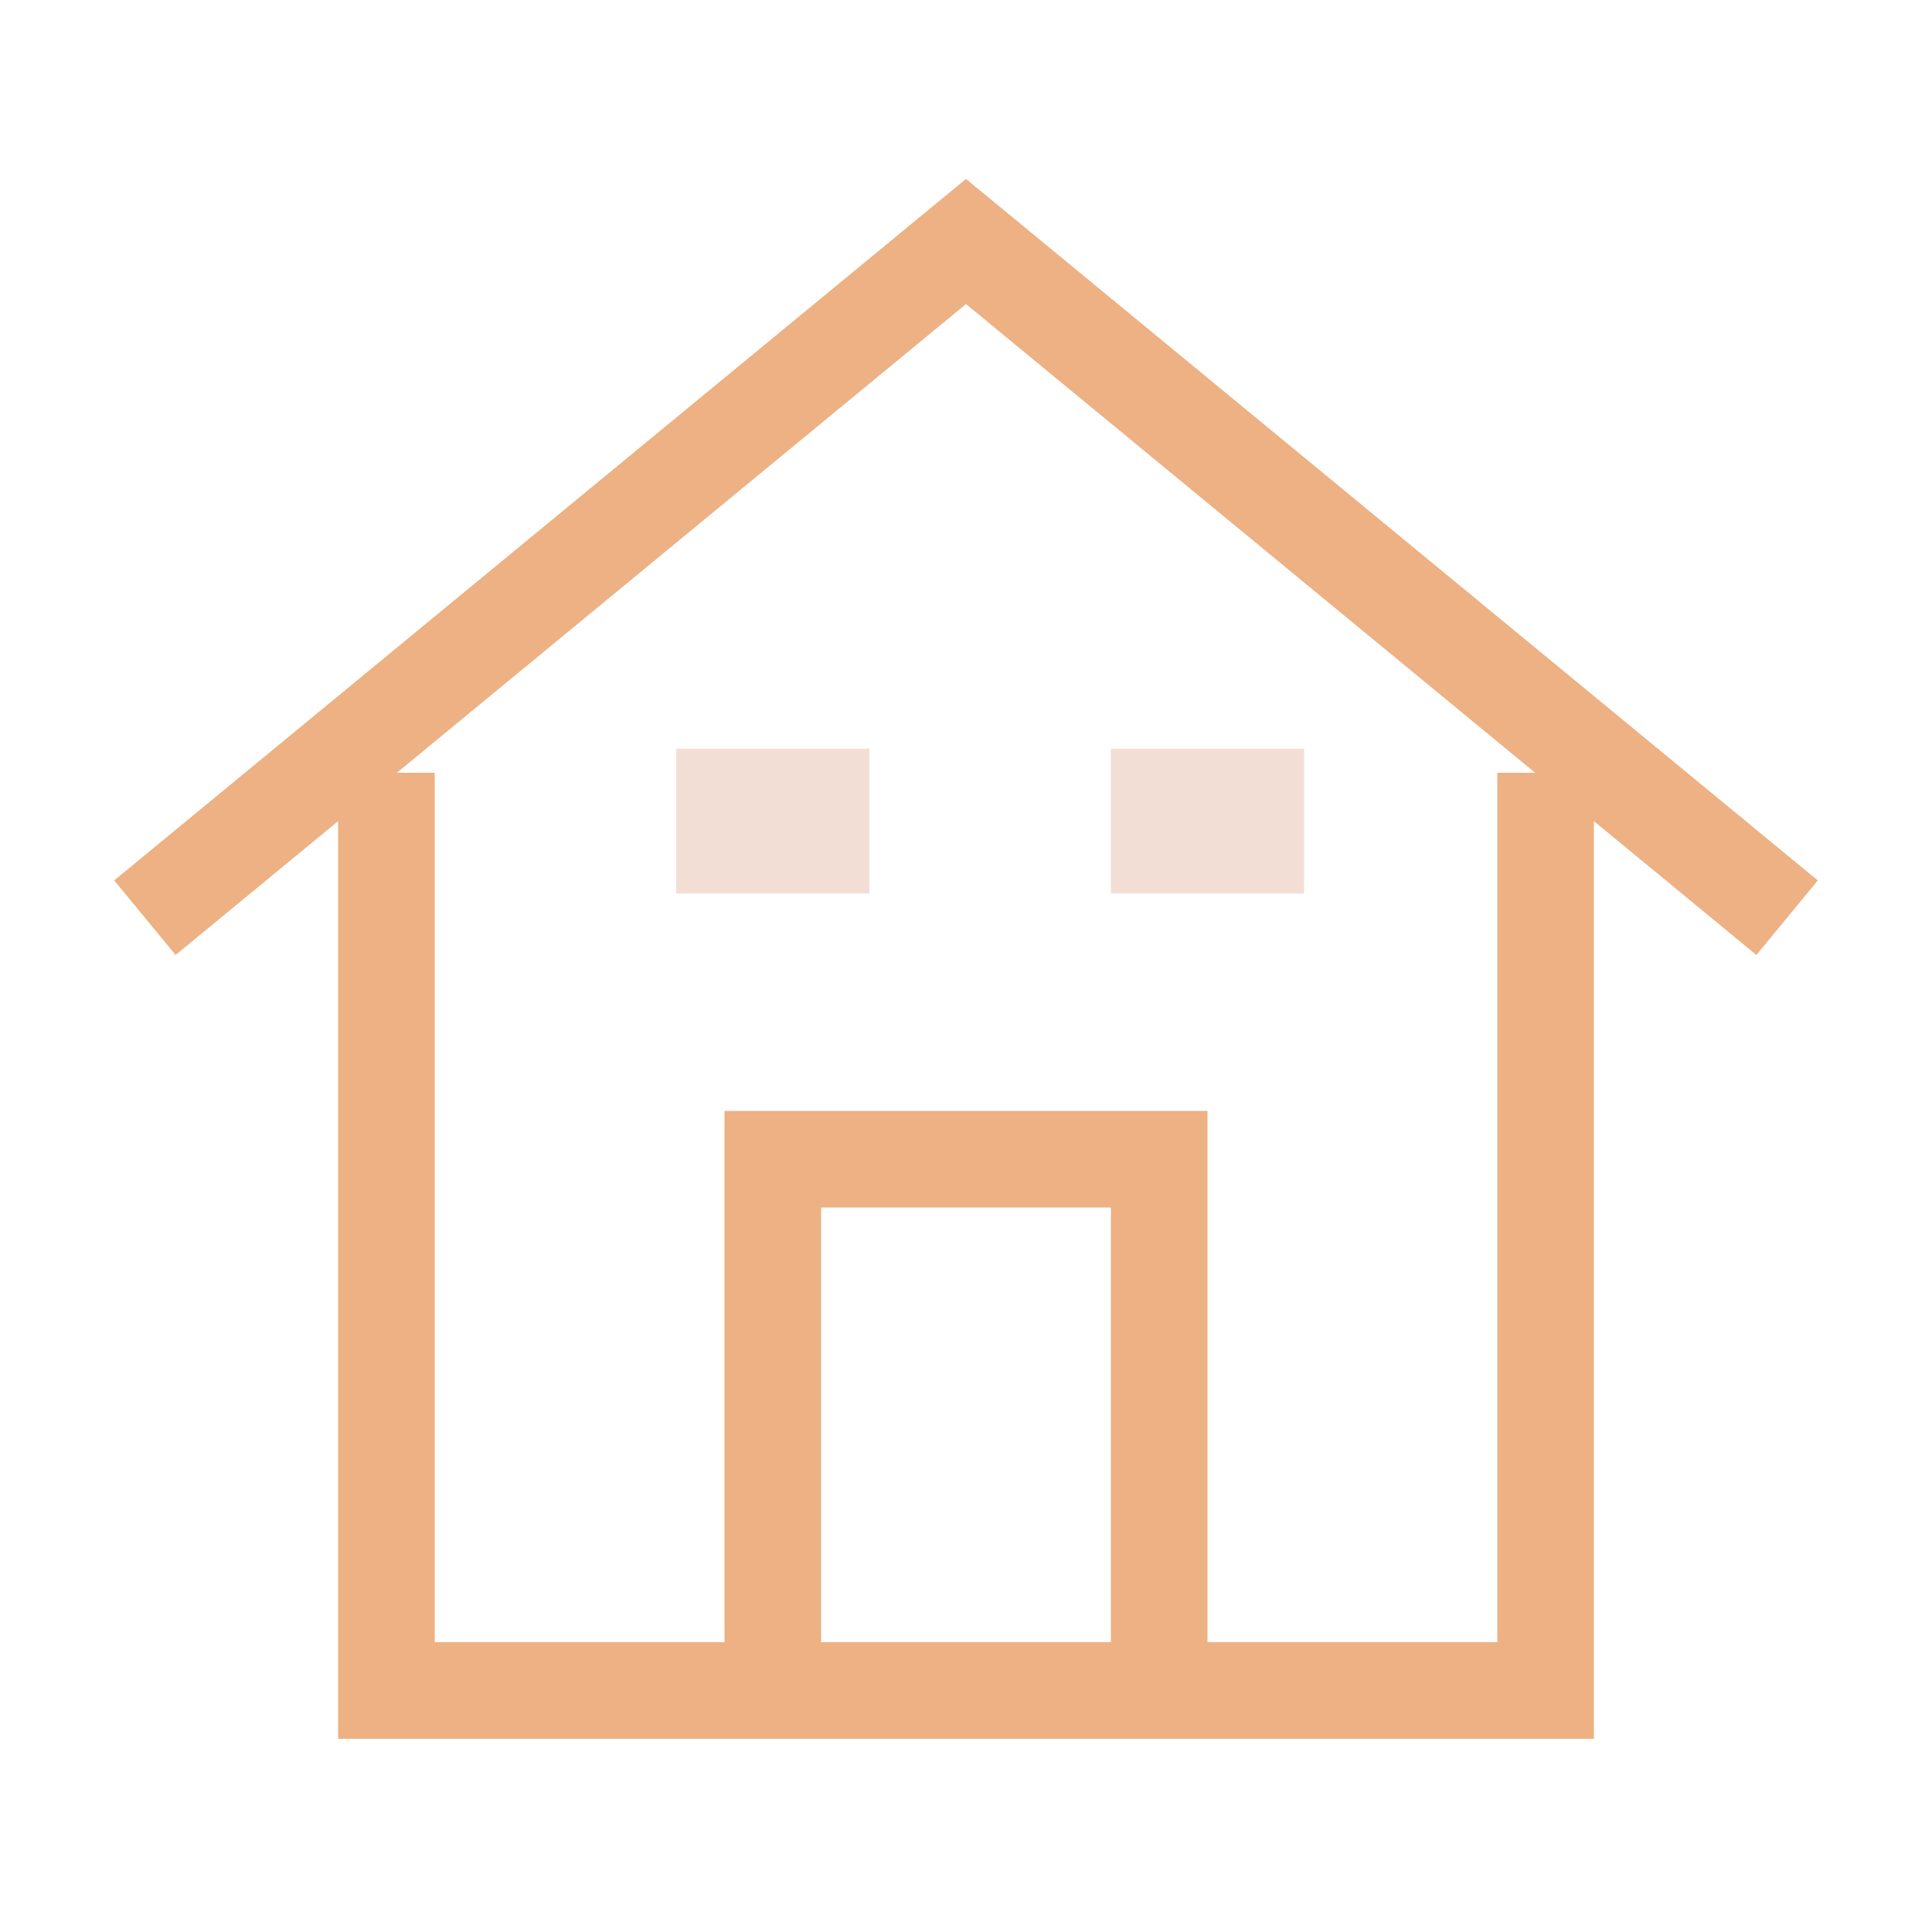
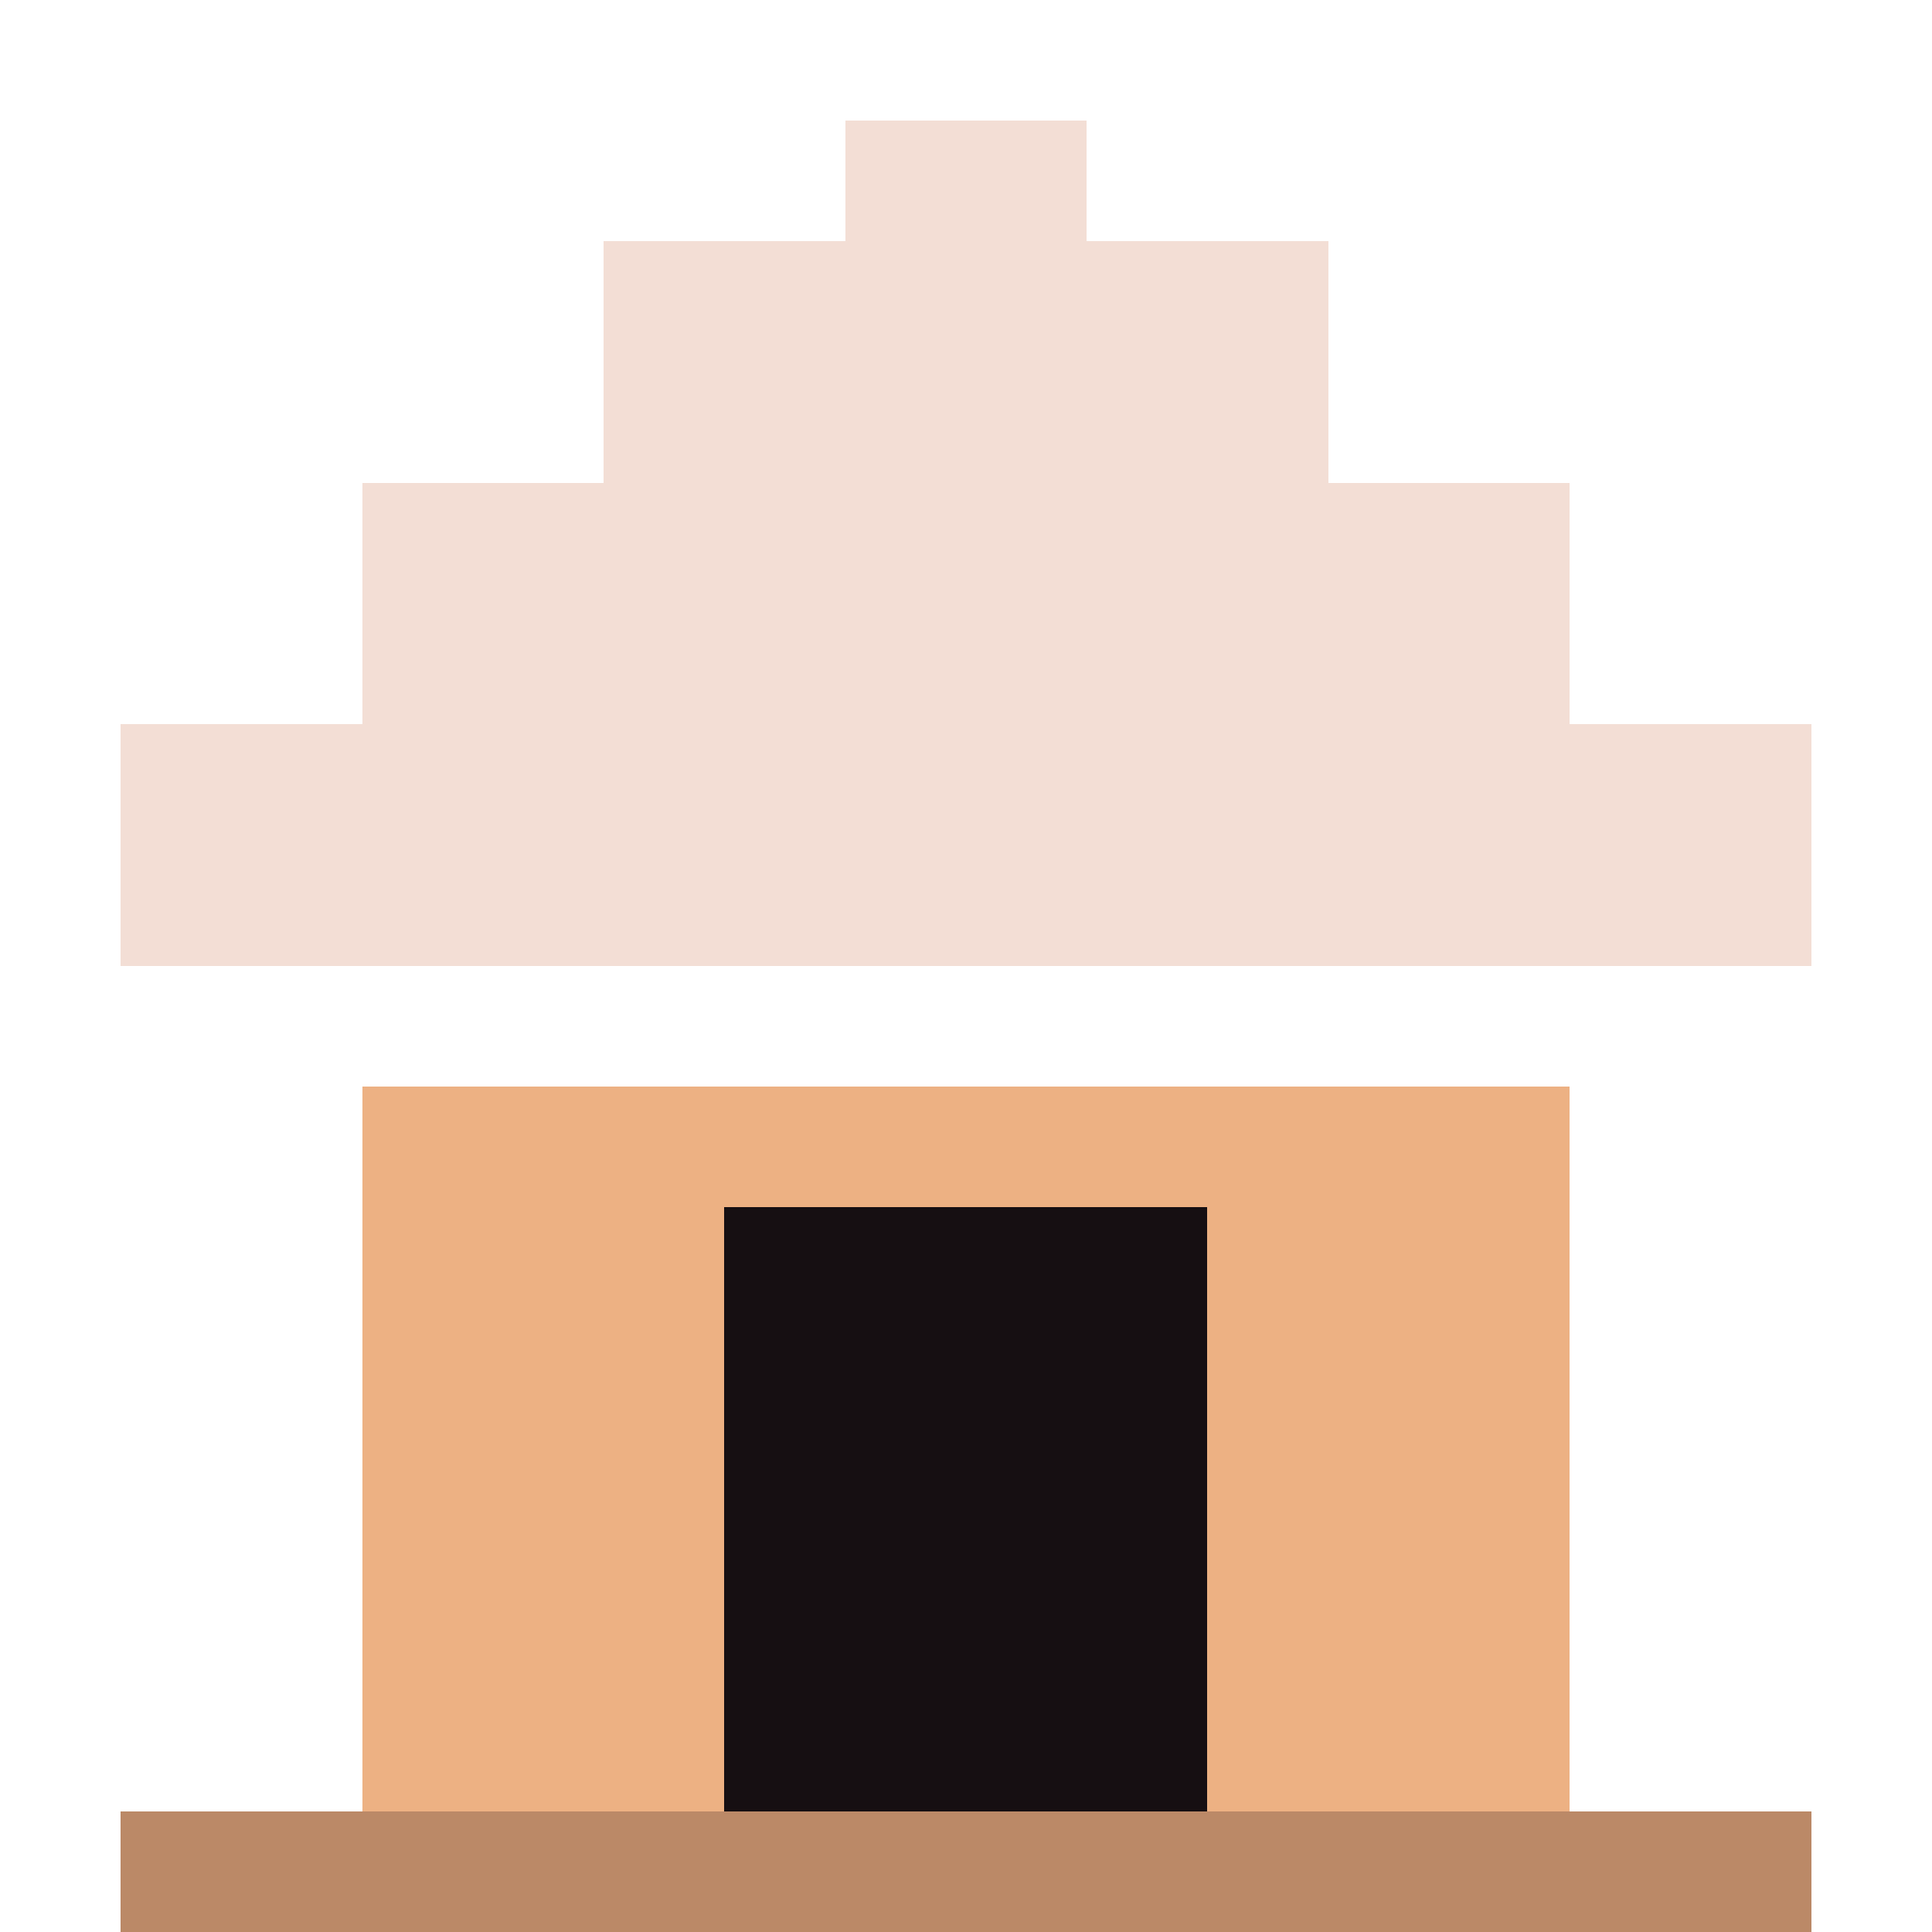
- <svg xmlns="http://www.w3.org/2000/svg" width="40" height="40" viewBox="0 0 40 40">
-   <path d="M3 19L20 5L37 19M8 16V35H32V16M16 35V24H24V35" fill="none" stroke="#edb183" stroke-width="2" />
-   <path d="M14 17H18M23 17H27" stroke="#f3ded5" stroke-width="3" />
+ <svg xmlns="http://www.w3.org/2000/svg" width="16" height="16" viewBox="0 0 16 16" shape-rendering="crispEdges">
+   <path fill="#f3ded5" d="M7 1h2v1h2v2h2v2h2v2H1V6h2V4h2V2h2z" />
+   <path fill="#edb183" d="M3 9h10v6H3z" />
+   <path fill="#160f12" d="M6 10h4v5H6z" />
+   <path fill="#bb8967" d="M1 15h14v1H1z" />
</svg>
